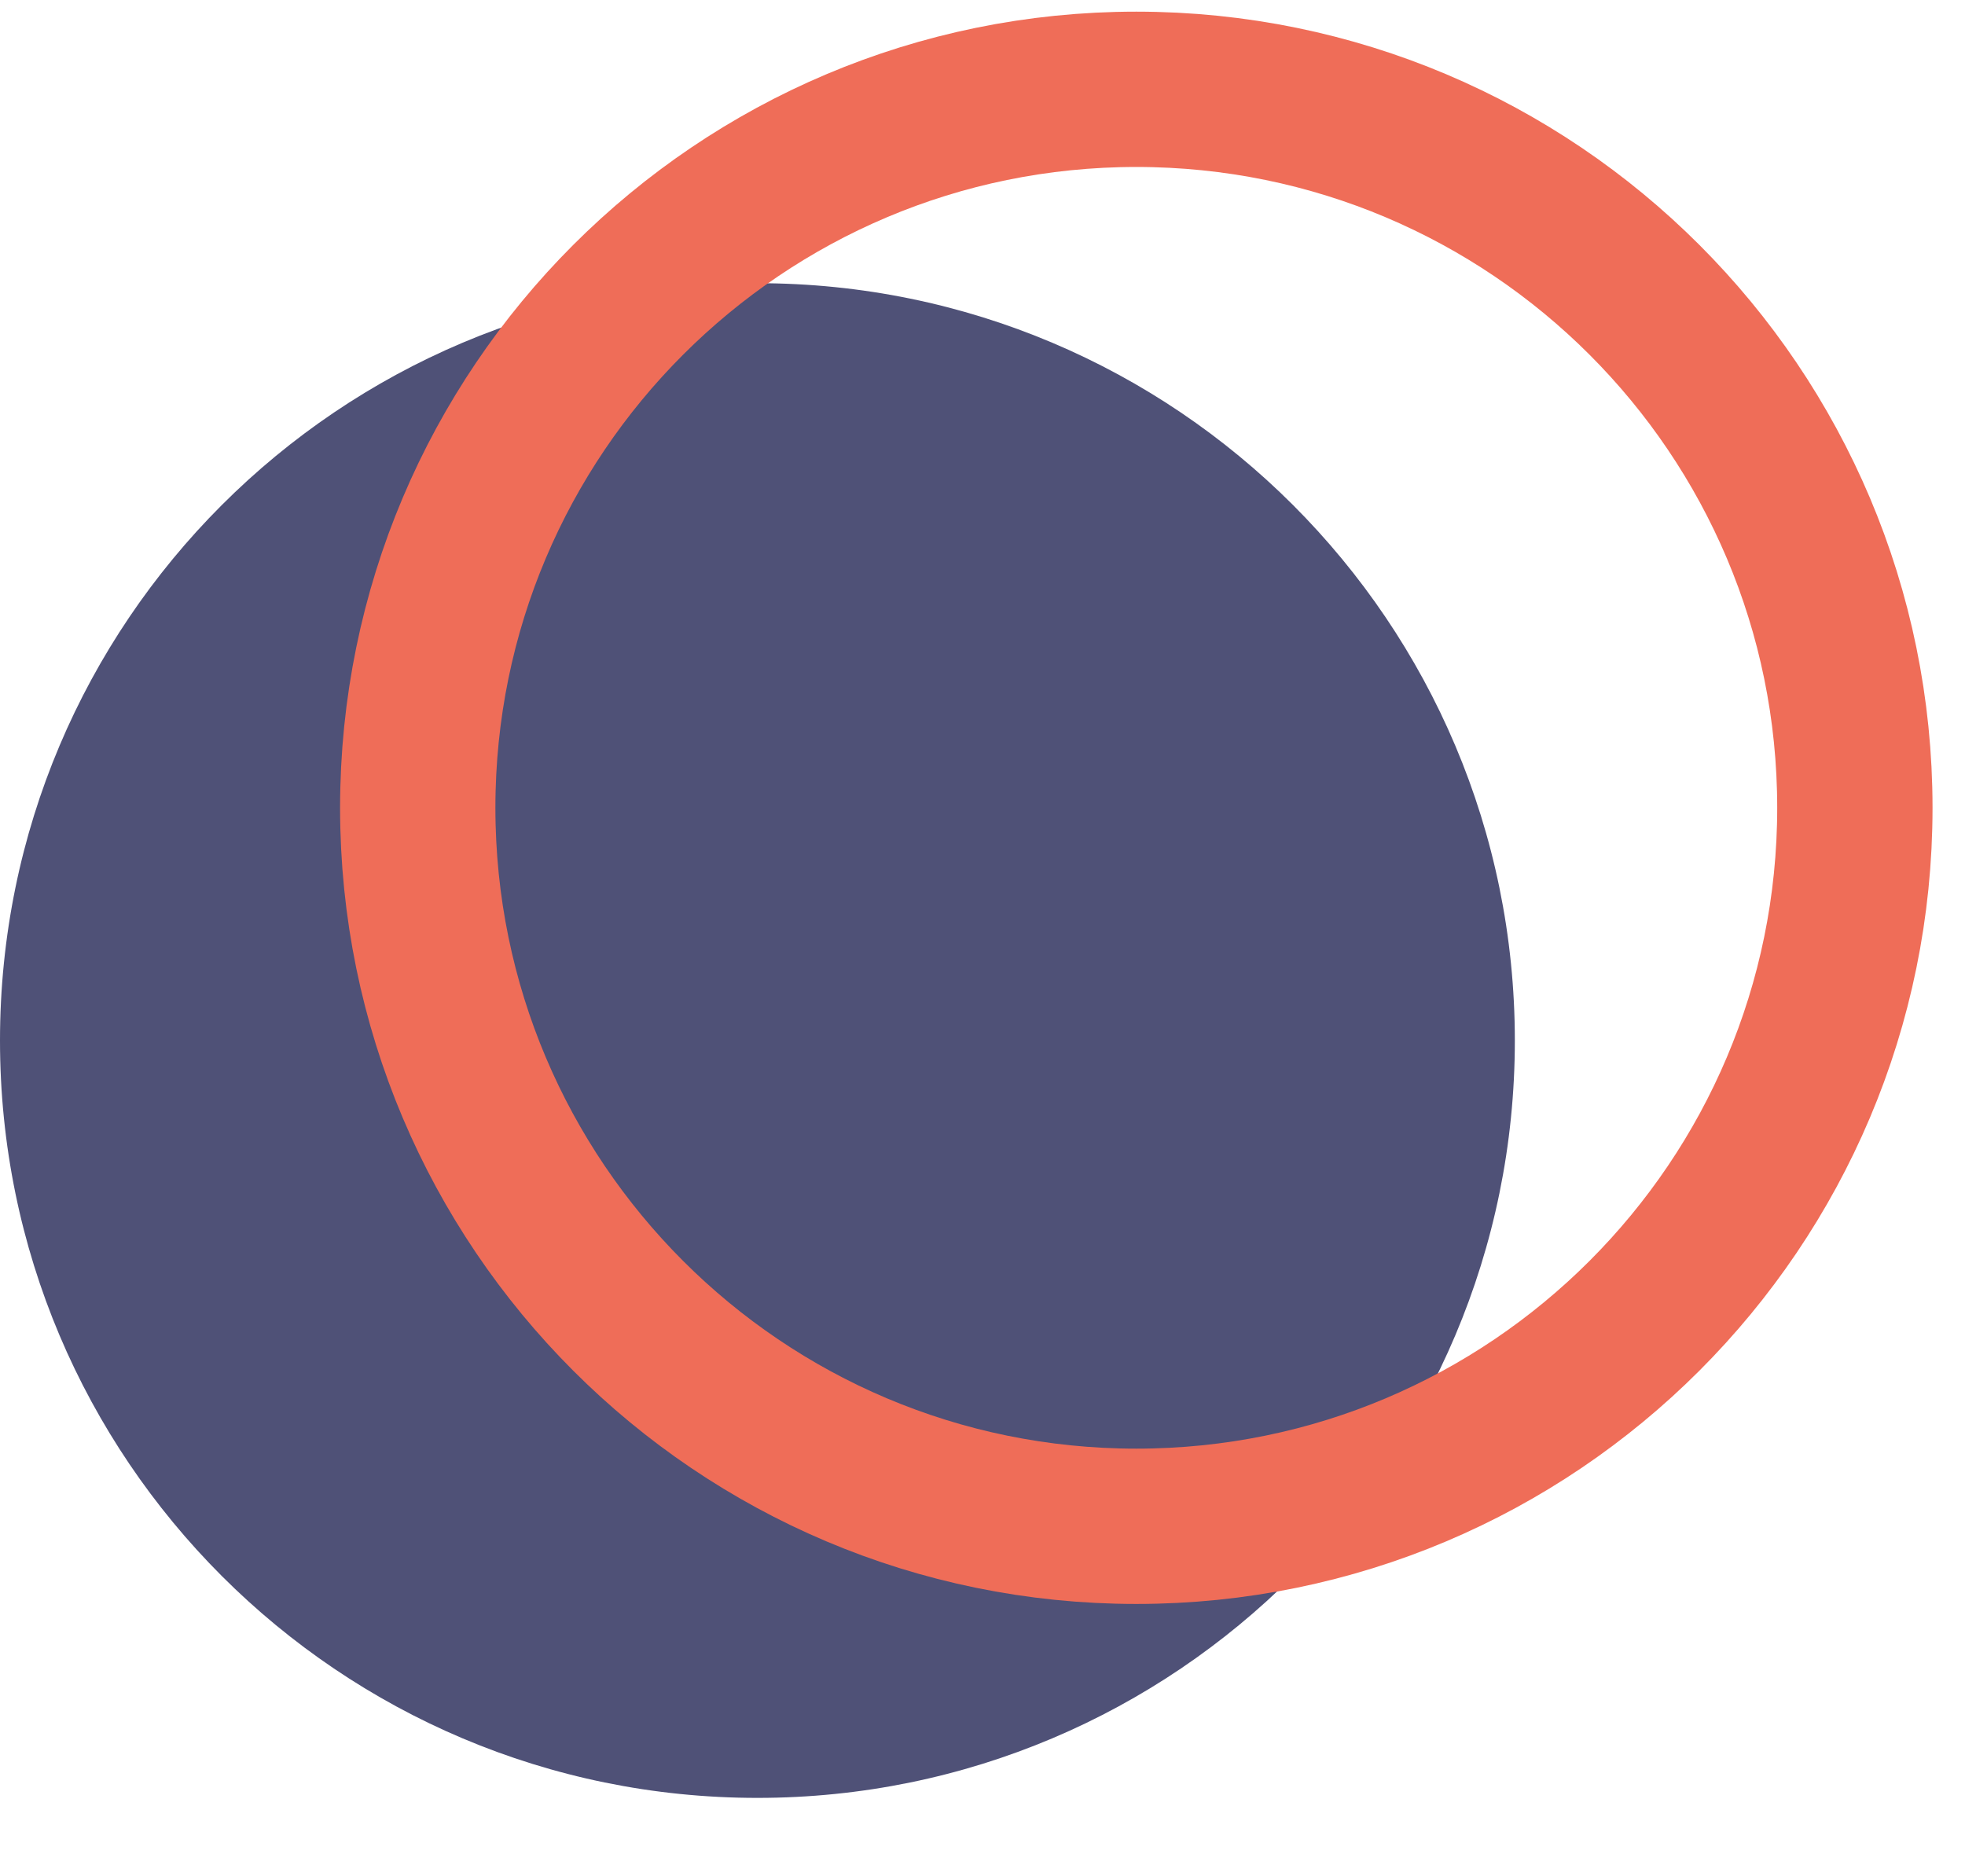
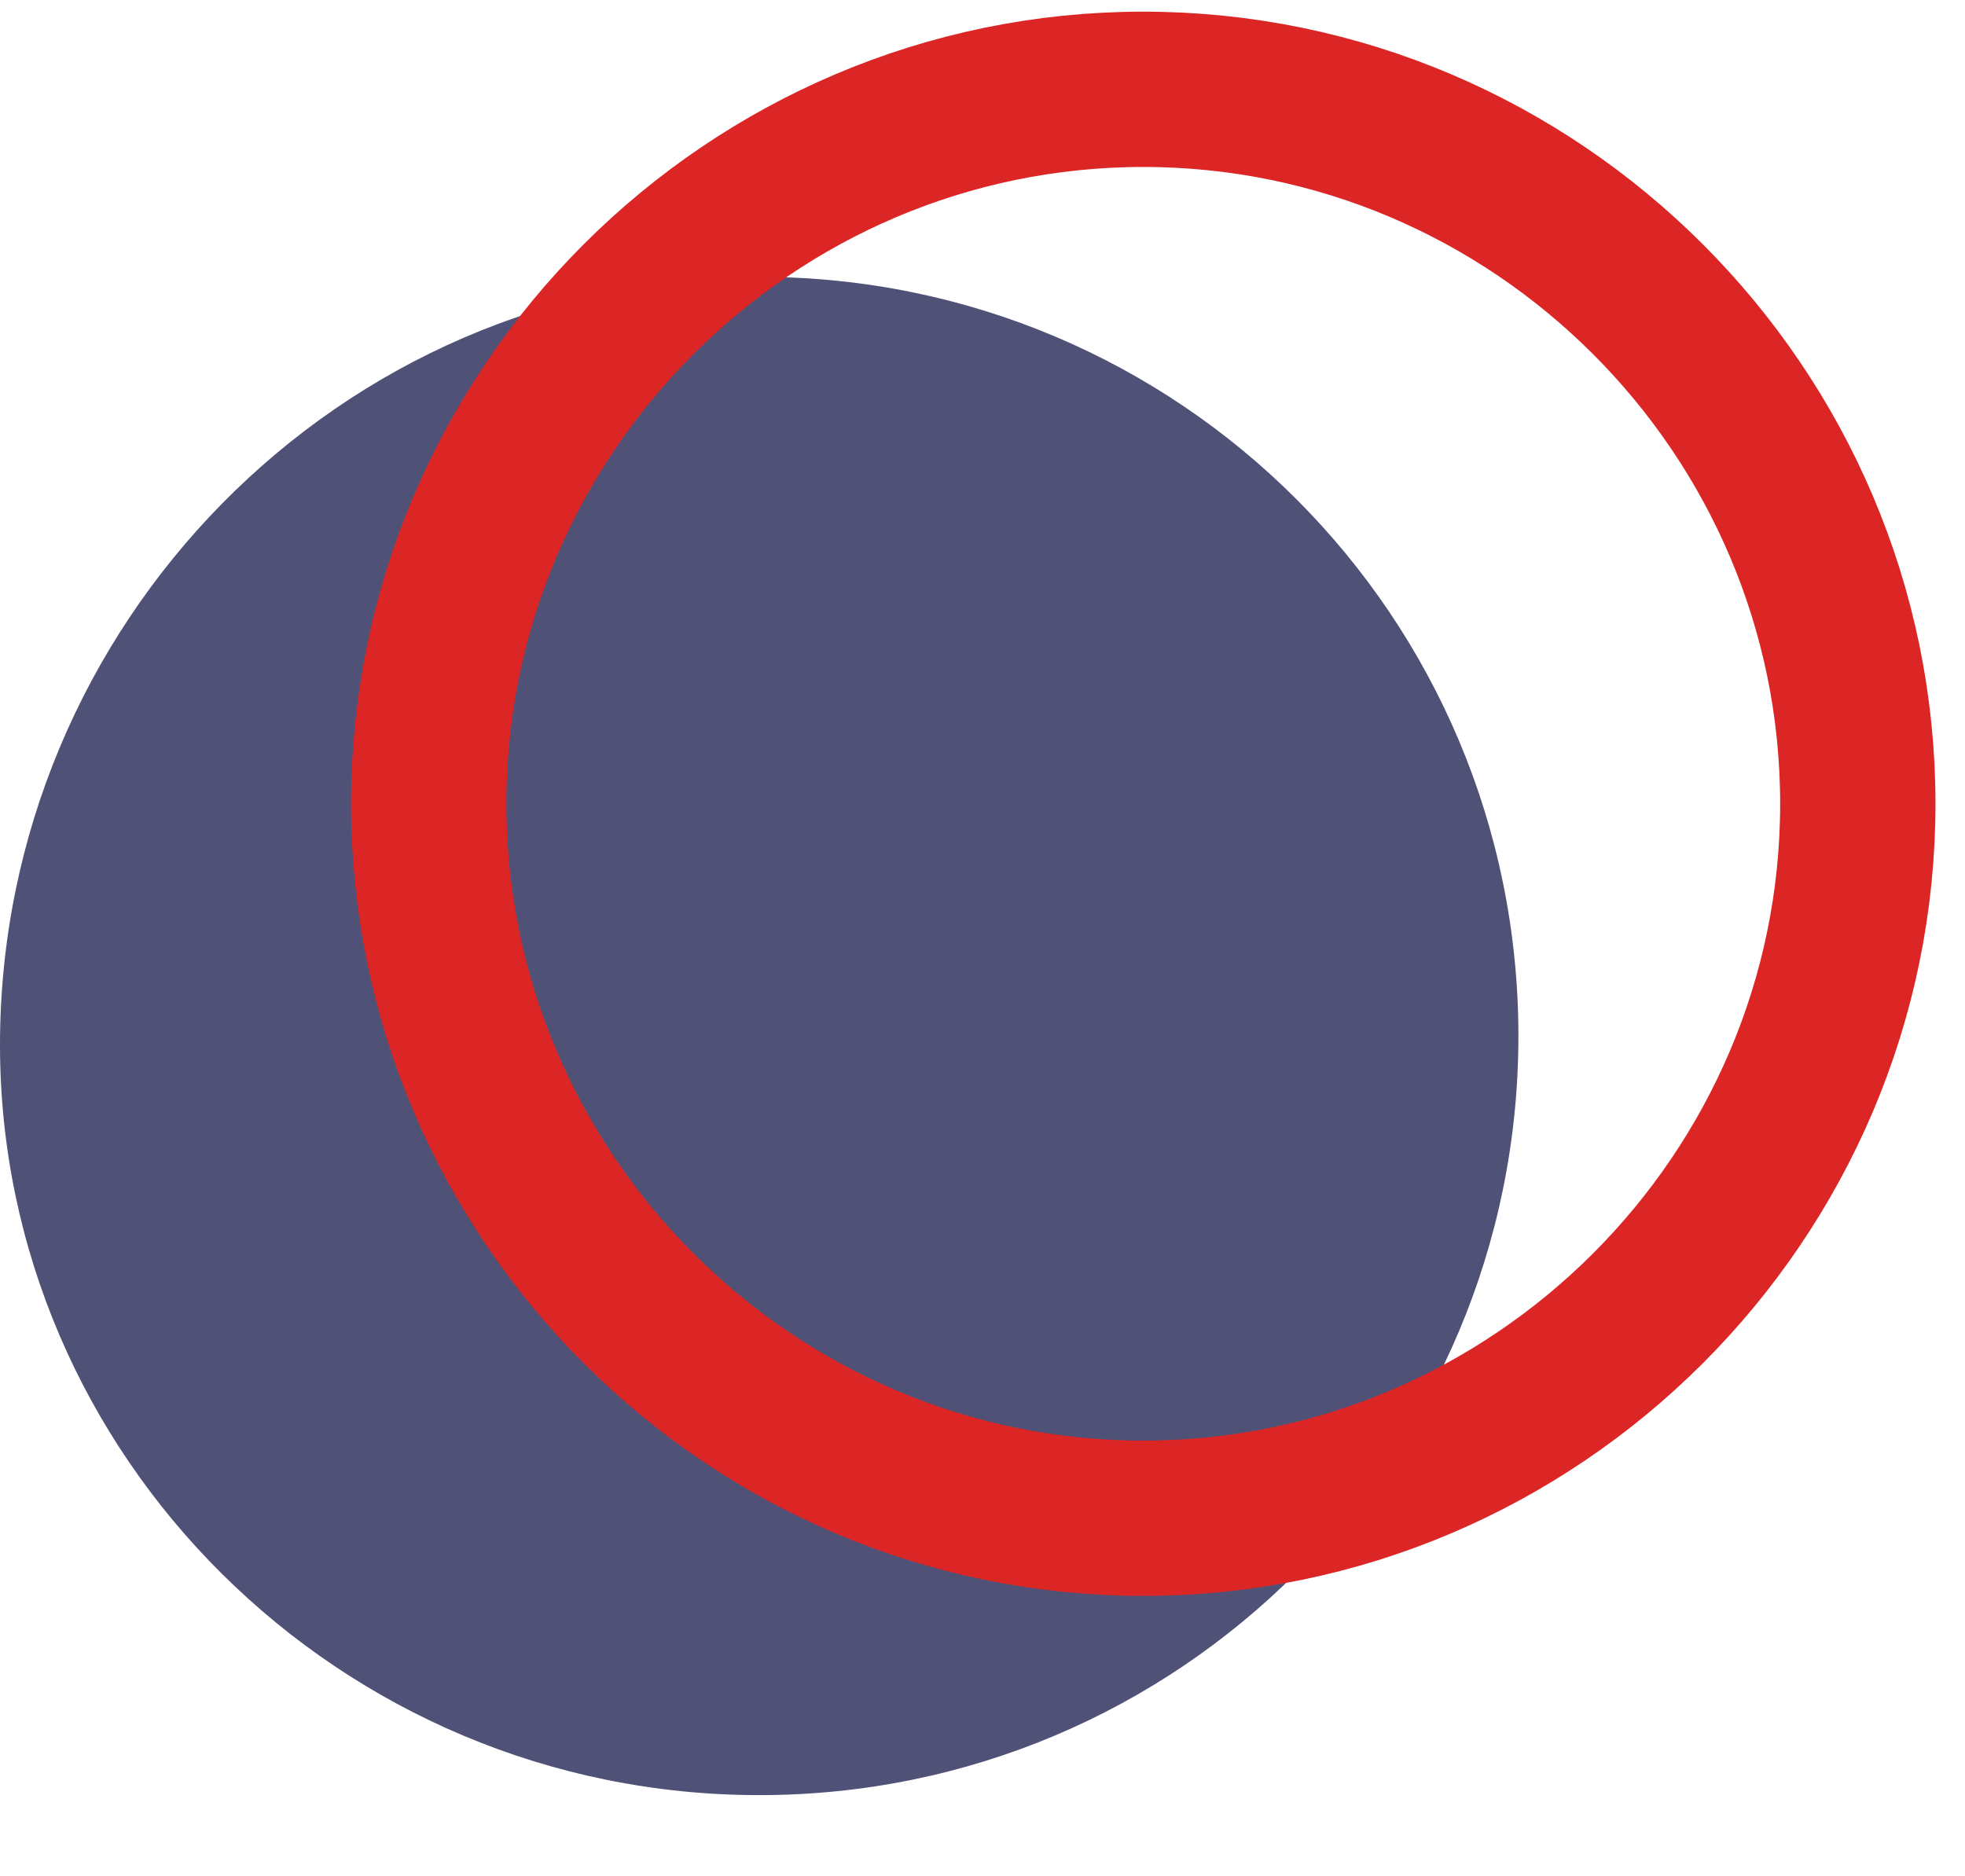
- <svg xmlns="http://www.w3.org/2000/svg" width="22" height="21" viewBox="0 0 22 21" fill="none">
-   <path d="M8.48 20.131C13.163 20.131 16.96 16.334 16.96 11.651C16.96 6.967 13.163 3.171 8.48 3.171C3.797 3.171 0 6.967 0 11.651C0 16.334 3.797 20.131 8.48 20.131Z" fill="#4F5177" />
-   <path d="M20.767 9.045C20.767 13.488 17.165 17.09 12.722 17.09C8.279 17.09 4.677 13.488 4.677 9.045C4.677 4.602 8.279 1 12.722 1C17.165 1 20.767 4.602 20.767 9.045Z" stroke="#EF6D58" stroke-width="1.739" />
+ <svg xmlns="http://www.w3.org/2000/svg" version="1.1" id="Layer_1" x="0px" y="0px" viewBox="0 0 22 21" style="enable-background:new 0 0 22 21;" xml:space="preserve">
+   <style type="text/css">
+ 	.st0{fill:#4F5177;}
+ 	.st1{fill:none;stroke:#DC2626;stroke-width:1.739;}
+ </style>
+   <path class="st0" d="M8.5,20.1c4.7,0,8.5-3.8,8.5-8.5c0-4.7-3.8-8.5-8.5-8.5S0,7,0,11.7C0,16.3,3.8,20.1,8.5,20.1z" />
+   <path class="st1" d="M20.8,9c0,4.4-3.6,8-8,8c-4.4,0-8-3.6-8-8s3.6-8,8-8C17.2,1,20.8,4.6,20.8,9z" />
</svg>
